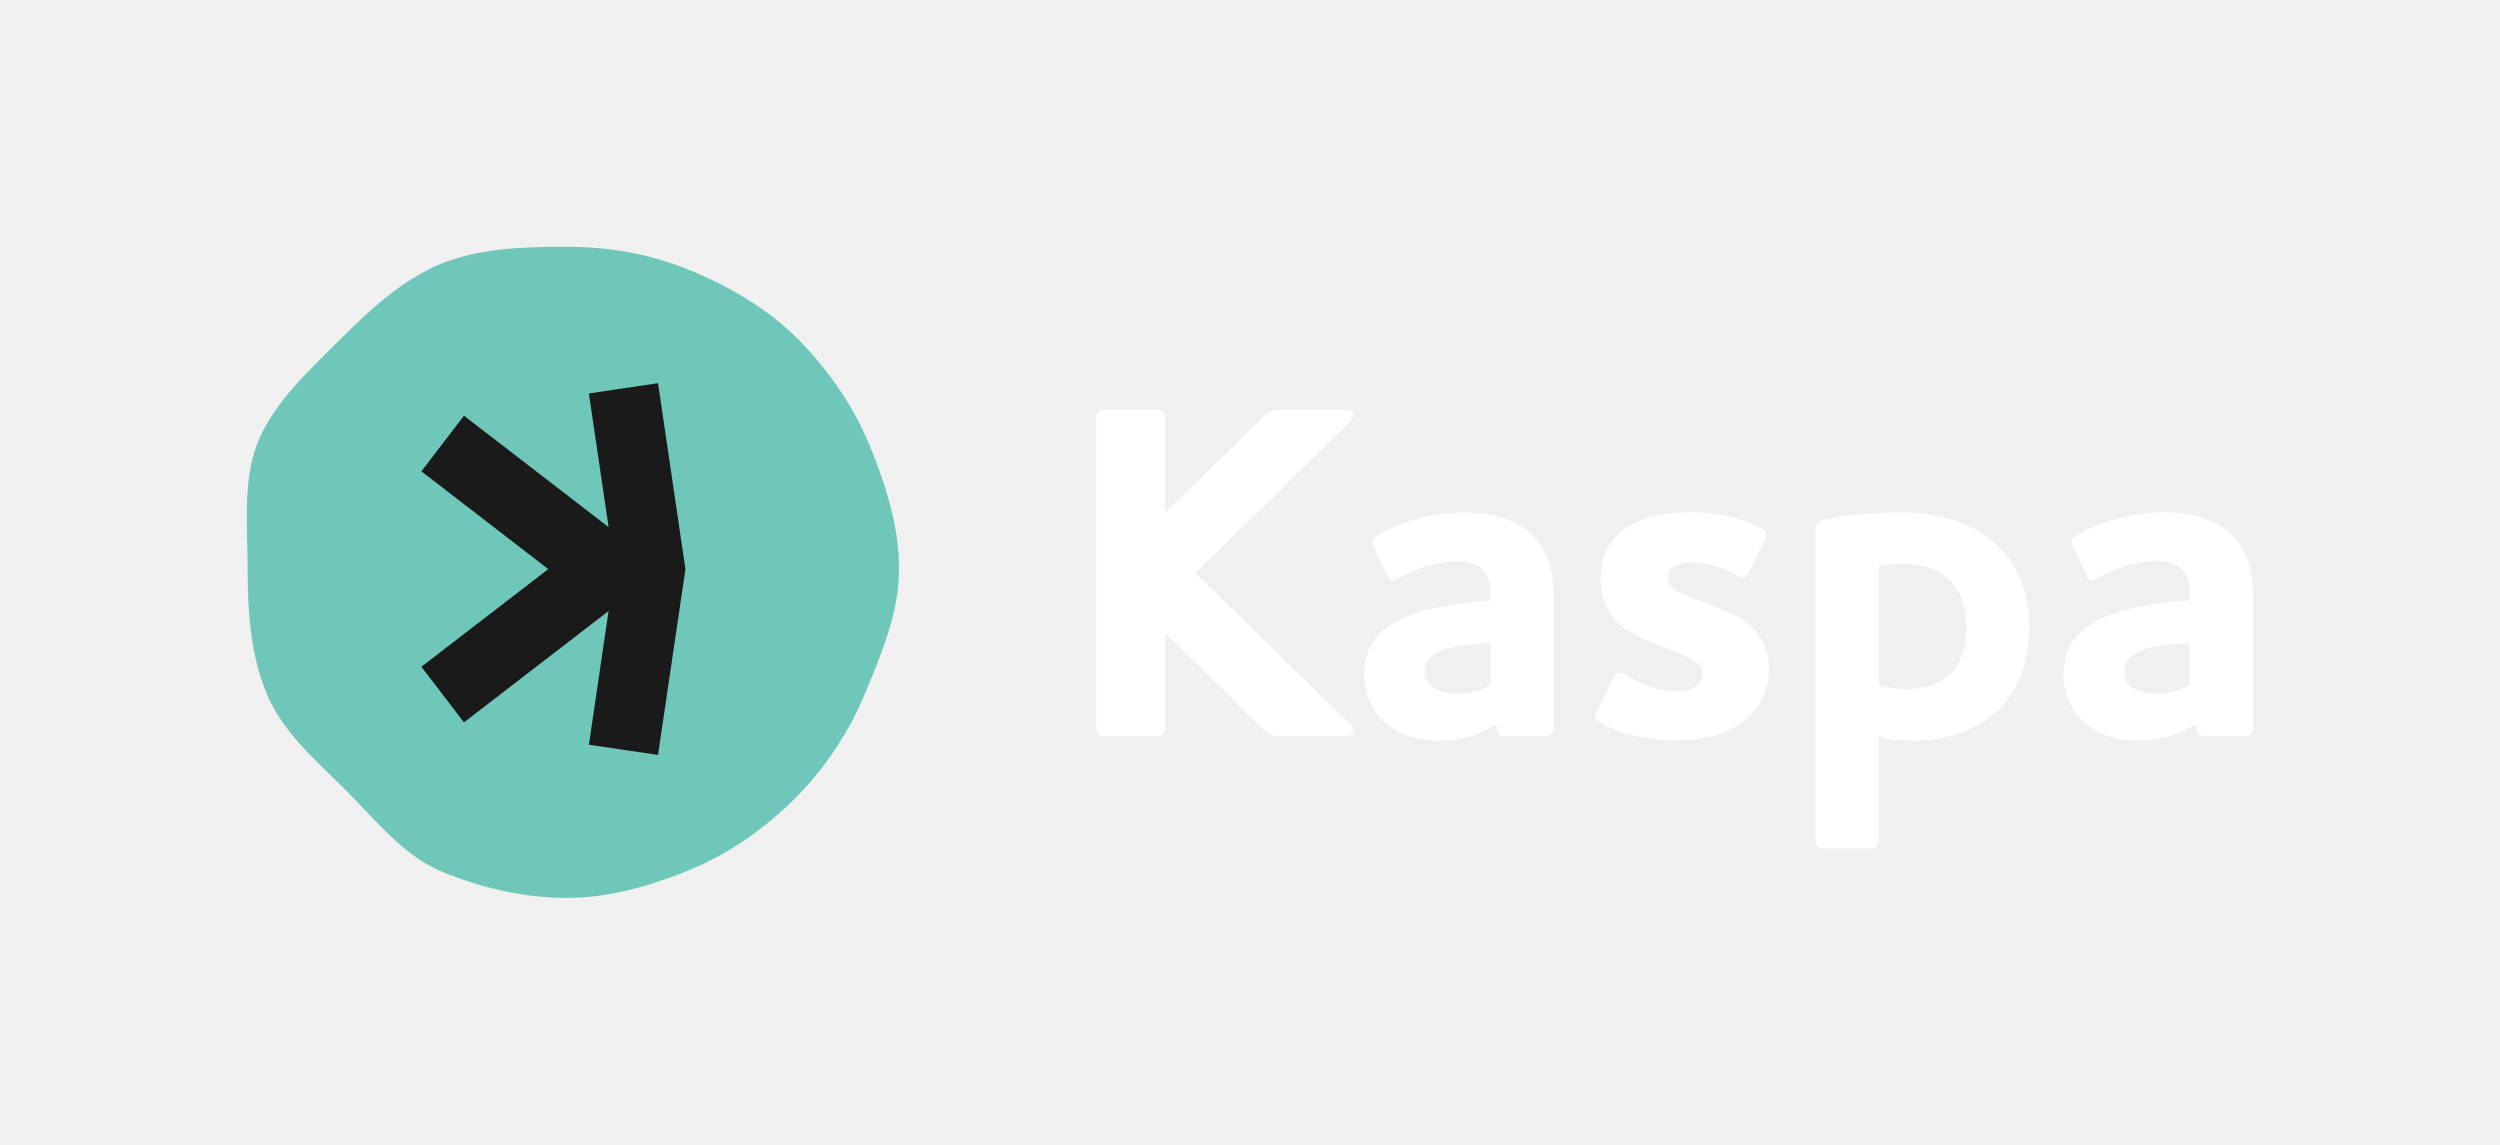
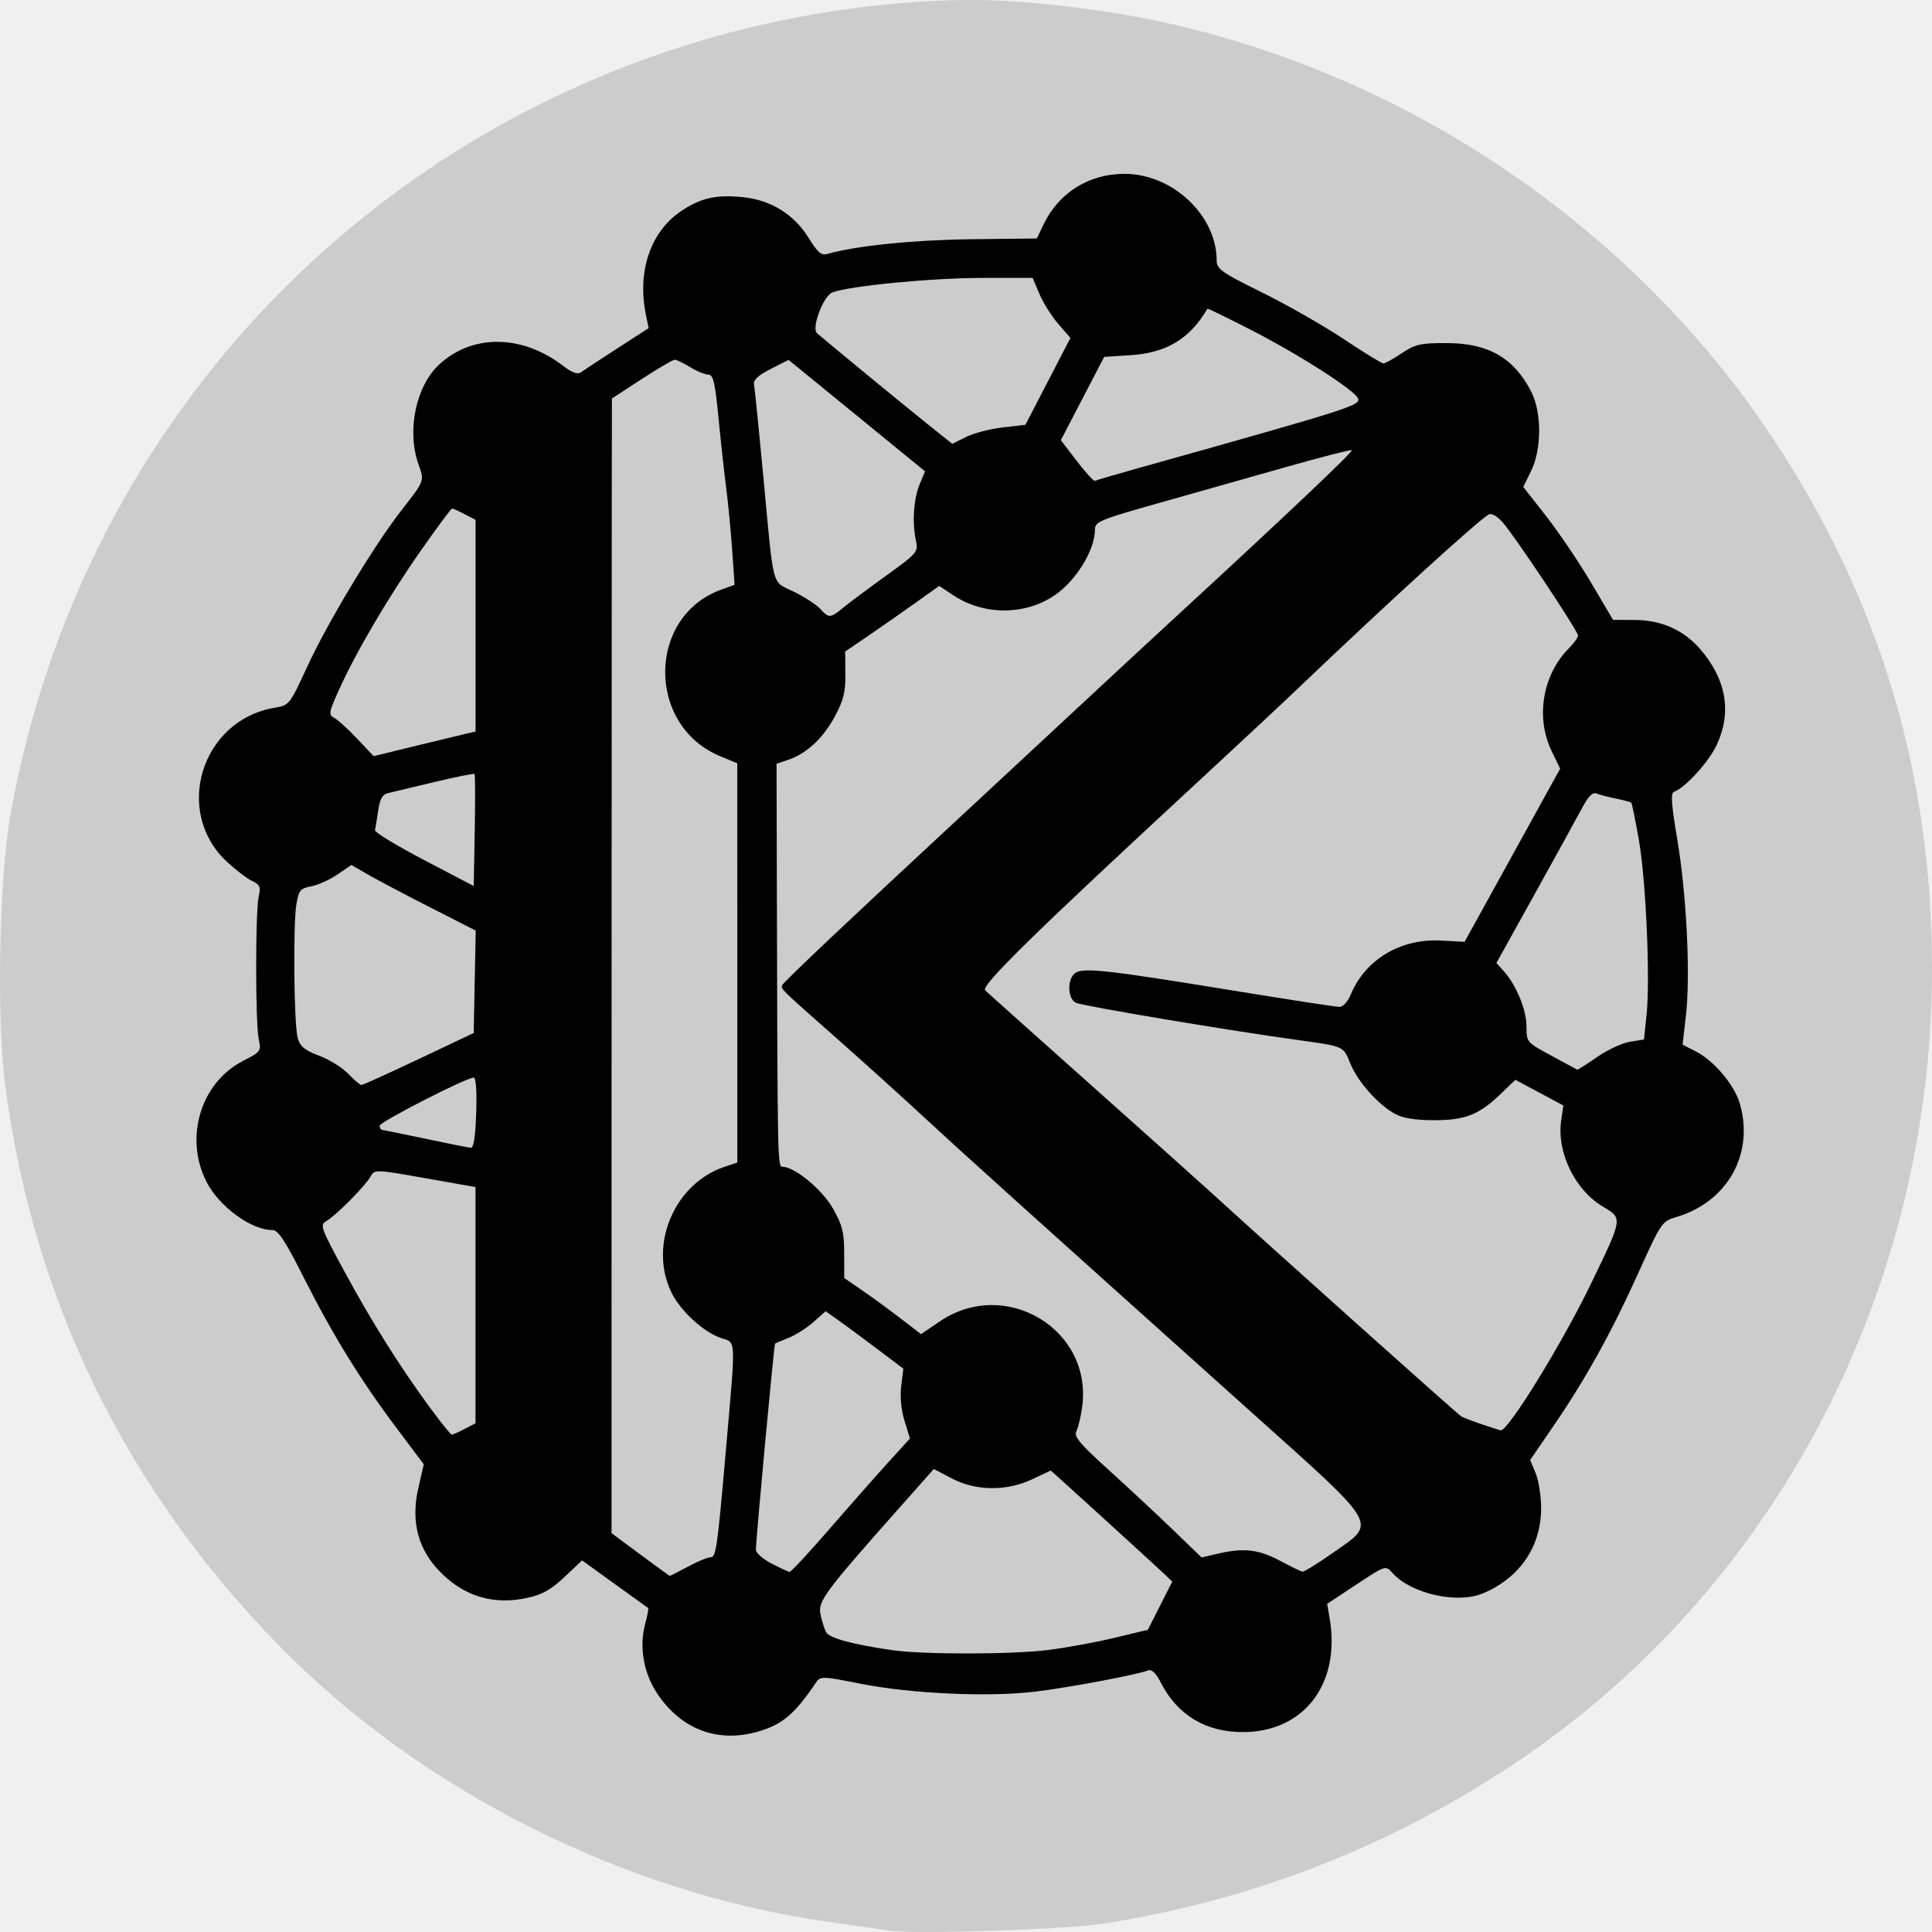
- <svg xmlns="http://www.w3.org/2000/svg" id="Layer_2" viewBox="0 0 291.78 133.6">
-   <defs>
-     <style>.cls-1{fill:none;}.cls-2{fill:#fff;}.cls-3{fill:#1a1a1a;}.cls-4{fill:#6fc7ba;}</style>
-   </defs>
-   <g id="Layer_1-2">
-     <g>
-       <g>
-         <g>
-           <path class="cls-4" d="m104.93,66.42c0,5.09-2.1,10.01-3.94,14.44-1.9,4.59-4.69,8.81-8.15,12.27-3.46,3.46-7.6,6.43-12.19,8.33-4.43,1.84-9.42,3.34-14.51,3.34s-10.19-1.25-14.62-3.09-7.72-6.04-11.18-9.5-7.33-6.7-9.23-11.29c-1.84-4.43-2.21-9.42-2.21-14.51s-.6-10.49,1.24-14.91c1.9-4.59,5.92-8.26,9.38-11.71,3.46-3.46,7.29-7.07,11.88-8.97,4.43-1.84,9.66-2.02,14.75-2.02s10.01.92,14.44,2.76c4.59,1.9,9.01,4.49,12.47,7.95,3.46,3.46,6.46,7.71,8.36,12.3,1.84,4.43,3.52,9.52,3.52,14.61Z" />
-           <polygon class="cls-3" points="76.8 44.72 68.73 45.92 71.03 61.52 54.15 48.52 49.18 55.01 63.99 66.42 49.18 77.82 54.15 84.31 71.03 71.31 68.73 86.92 76.8 88.11 80 66.42 76.8 44.72" />
-         </g>
-         <g>
-           <path class="cls-2" d="m171.01,59.8c-4.02,0-7.82,1.17-10.39,2.79-.5.34-.56.62-.33,1.12l1.62,3.52c.28.61.67.61,1.23.28,1.9-1.06,4.36-2.01,6.98-2.01,1.28,0,2.46.33,3.07,1.12.56.67.78,1.62.78,2.9v.56c-3.02.22-7.04.67-10.11,2.01-2.68,1.23-4.64,3.18-4.64,6.48,0,2.51.95,4.53,2.51,5.81,1.51,1.34,3.63,2.07,5.92,2.07,2.57,0,4.52-.39,6.82-1.84h.22v.45c0,.45.39.84.89.84h4.92c.45,0,.84-.39.84-.84v-15.53c0-3.24-.84-5.25-2.23-6.81-2.18-2.4-5.53-2.91-8.1-2.91Zm2.96,20.11c-1.28.78-2.63,1.06-3.91,1.06-2.07,0-3.8-.84-3.8-2.62,0-2.74,4.36-3.18,7.71-3.3v4.86Z" />
-           <path class="cls-2" d="m202.29,71.75c-1.79-.89-3.41-1.4-5.2-2.12-1.29-.5-2.46-1.06-2.46-2.18,0-1.29,1.12-1.79,2.63-1.79,1.62,0,3.52.39,5.75,1.62.45.22.78.17,1.01-.28l2.01-4.13c.22-.39.22-.84-.34-1.12-2.01-1.12-4.58-1.96-8.66-1.96-6.59,0-10.22,2.96-10.22,7.65,0,3.24,1.4,5.36,4.13,6.7,1.79.89,3.74,1.51,5.36,2.23,1.4.62,2.4,1.06,2.4,2.29,0,1.34-1.12,2.01-2.96,2.01-2.4,0-4.08-.78-6.31-2.07-.45-.22-.84-.11-1.06.33l-2.07,4.3c-.22.39-.11.78.39,1.06,1.96,1.12,4.58,2.12,9.22,2.12,6.48,0,10.56-3.52,10.56-8.21,0-2.74-1.17-5.03-4.19-6.48Z" />
-           <path class="cls-2" d="m221.75,59.8c-3.3,0-6.7.28-8.99.89-.56.17-.84.5-.84,1.01v36.42c0,.5.34.89.84.89h5.7c.45,0,.84-.39.84-.89v-12.12c1.23.34,2.46.45,3.91.45,3.91,0,7.99-1.23,10.61-4.19,1.84-2.12,3.02-5.08,3.02-9.11s-1.34-7.15-3.58-9.33c-2.68-2.68-6.82-4.02-11.51-4.02Zm5.75,18.99c-1.4,1.23-3.24,1.62-5.08,1.62-1.23,0-2.23-.17-3.13-.5v-13.85c.95-.17,2.18-.22,3.18-.22,2.18,0,4.02.73,5.25,2.07,1.12,1.28,1.79,3.02,1.79,5.25,0,2.62-.78,4.52-2.01,5.64Z" />
-           <path class="cls-2" d="m260.74,62.7c-2.18-2.4-5.53-2.91-8.1-2.91-4.02,0-7.82,1.17-10.39,2.79-.5.34-.56.62-.33,1.12l1.62,3.52c.28.61.67.61,1.23.28,1.9-1.06,4.36-2.01,6.98-2.01,1.28,0,2.46.33,3.07,1.12.56.67.78,1.62.78,2.9v.56c-3.02.22-7.04.67-10.11,2.01-2.68,1.23-4.64,3.18-4.64,6.48,0,2.51.95,4.53,2.51,5.81,1.51,1.34,3.63,2.07,5.92,2.07,2.57,0,4.52-.39,6.82-1.84h.22v.45c0,.45.39.84.89.84h4.92c.45,0,.84-.39.84-.84v-15.53c0-3.24-.84-5.25-2.23-6.81Zm-5.14,17.21c-1.28.78-2.63,1.06-3.91,1.06-2.07,0-3.8-.84-3.8-2.62,0-2.74,4.36-3.18,7.71-3.3v4.86Z" />
-           <path class="cls-2" d="m157.25,47.84h-8.1c-.67,0-1.23.28-1.73.84l-11.43,11.19v-11.19c0-.45-.34-.84-.84-.84h-6.31c-.5,0-.89.39-.89.84v36.37c0,.45.39.84.89.84h6.31c.5,0,.84-.39.84-.84v-11.19l11.43,11.19c.5.56,1.06.84,1.73.84h8.1c.73,0,1.01-.67.39-1.28l-18.13-17.74,18.13-17.74c.61-.61.33-1.28-.39-1.28Z" />
-         </g>
-       </g>
-       <rect class="cls-1" x="79.09" y="-79.09" width="133.6" height="291.78" transform="translate(212.69 -79.09) rotate(90)" />
-     </g>
+ <svg xmlns="http://www.w3.org/2000/svg" width="128" height="128" version="1.1" viewBox="0 0 128 128">
+   <g transform="matrix(.5 0 0 .50001 .00072249 -.0011653)">
+     <circle cx="128" cy="128" r="118" stroke-width=".173" />
+     <path d="m117.97 255.83c-0.806-0.119-4.636-0.671-8.511-1.226-26.849-3.848-53.637-17.341-72.401-36.467-20.393-20.786-32.702-45.962-36.375-74.395-1.165-9.017-0.792-27.483 0.726-35.95 4.706-26.257 17.093-50.217 35.686-69.027 22.232-22.491 52.017-36.169 83.761-38.463 8.249-0.596 14.482-0.328 24.276 1.044 36.167 5.068 69.96 26.515 90.073 57.164 14.012 21.354 20.794 44.146 20.794 69.89 0 42.139-20.357 81.406-54.178 104.5-16.809 11.48-35.532 18.87-55.756 22.008-4.915 0.763-24.759 1.41-28.094 0.917zm-17.639-26.359c3.298-0.924 4.922-2.284 7.788-6.521 0.588-0.869 0.795-0.863 5.963 0.159 6.718 1.328 17.044 1.786 23.188 1.027 4.525-0.559 13.364-2.223 14.838-2.793 0.503-0.195 1.041 0.312 1.701 1.604 2.207 4.321 5.967 6.577 10.929 6.56 8.058-0.028 12.908-6.389 11.452-15.02l-0.333-1.971 3.866-2.557c3.864-2.556 3.866-2.557 4.769-1.549 2.486 2.772 8.602 4.152 12.021 2.711 4.862-2.049 7.694-6.202 7.694-11.284 0-1.582-0.327-3.665-0.726-4.629l-0.726-1.753 3.091-4.514c4.284-6.257 7.657-12.34 11.259-20.308 3.03-6.701 3.099-6.802 5.067-7.388 6.773-2.017 10.318-8.426 8.341-15.081-0.72-2.424-3.405-5.605-5.748-6.811l-1.813-0.933 0.44-3.855c0.612-5.364 0.091-16.002-1.141-23.306-0.799-4.736-0.898-6.191-0.432-6.348 1.454-0.489 4.623-3.974 5.669-6.235 2.008-4.34 1.242-8.703-2.228-12.689-2.196-2.522-5.107-3.817-8.625-3.836l-2.9-0.016-2.923-4.948c-1.608-2.721-4.285-6.684-5.948-8.806l-3.025-3.858 1.041-2.121c1.417-2.889 1.415-7.801-5e-3 -10.544-2.304-4.451-5.668-6.378-11.16-6.395-3.493-0.01-4.174 0.143-5.975 1.343-1.118 0.745-2.213 1.355-2.434 1.355s-2.589-1.455-5.263-3.234c-2.673-1.779-7.554-4.563-10.846-6.188-5.349-2.64-5.985-3.089-5.985-4.224 0-5.983-5.848-11.478-12.215-11.478-4.69 0-8.682 2.482-10.69 6.646l-0.925 1.918-8.728 0.102c-7.631 0.089-15.266 0.869-19.018 1.944-0.81 0.232-1.3-0.188-2.513-2.157-1.884-3.057-4.974-4.976-8.624-5.356-3.578-0.372-5.615 0.079-8.225 1.823-4.083 2.728-5.877 8.013-4.682 13.798l0.356 1.725-4.192 2.711c-2.306 1.491-4.469 2.912-4.808 3.158-0.41 0.298-1.171 0.019-2.285-0.838-5.475-4.212-12.066-4.29-16.487-0.195-3.056 2.831-4.29 8.734-2.748 13.143 0.82 2.345 0.905 2.117-2.318 6.269-3.628 4.674-9.704 14.765-12.367 20.54-2.367 5.133-2.411 5.188-4.356 5.515-9.704 1.629-13.466 13.76-6.325 20.399 1.19 1.106 2.701 2.259 3.358 2.561 1.026 0.472 1.147 0.766 0.854 2.083-0.45 2.025-0.44 16.858 0.013 18.904 0.34 1.539 0.261 1.647-2.081 2.844-5.606 2.865-7.819 10.166-4.853 16.008 1.668 3.285 5.929 6.407 8.745 6.407 0.758 0 1.683 1.402 4.147 6.283 3.868 7.661 7.537 13.613 12.302 19.956l3.607 4.801-0.708 3.061c-1.079 4.664-0.012 8.465 3.241 11.553 3.16 2.999 6.868 4.017 11.211 3.078 1.933-0.418 3.125-1.09 4.892-2.757l2.337-2.205 4.298 3.104c2.364 1.707 4.367 3.147 4.452 3.199 0.085 0.052-0.097 1.035-0.403 2.183-0.805 3.017-0.186 6.489 1.641 9.205 3.154 4.688 7.932 6.504 13.216 5.024zm17.884-10.817c-5.292-0.771-8.351-1.606-8.758-2.391-0.225-0.435-0.558-1.487-0.739-2.339-0.368-1.729 0.507-2.917 10.179-13.823l4.835-5.452 2.395 1.253c3.206 1.678 7.242 1.716 10.66 0.101l2.44-1.153 1.098 0.982c2.236 2 12.861 11.693 13.915 12.694l1.091 1.036-3.237 6.393-4.479 1.075c-2.463 0.591-6.403 1.313-8.756 1.605-4.832 0.598-16.592 0.608-20.645 0.018zm-33.371-12.677-3.812-2.825 3e-3 -62.095c2e-3 -34.152 0.013-67.981 0.025-75.175l0.022-13.081 3.936-2.566c2.165-1.411 4.138-2.566 4.386-2.566 0.247 0 1.169 0.443 2.049 0.984 0.88 0.541 1.958 0.985 2.397 0.986 0.659 0.001 0.894 1.001 1.359 5.792 0.309 3.185 0.768 7.359 1.02 9.275 0.251 1.916 0.603 5.576 0.781 8.133l0.324 4.648-1.806 0.659c-9.796 3.573-9.871 18.001-0.116 22.049l2.279 0.946 4e-3 52.902-1.671 0.556c-6.644 2.212-10.1 10.32-7.08 16.612 1.186 2.471 4.274 5.312 6.624 6.094 1.984 0.66 1.941-0.313 0.646 14.492-1.201 13.737-1.322 14.56-2.132 14.56-0.351 0-1.672 0.554-2.935 1.232-1.264 0.678-2.341 1.228-2.394 1.224-0.053-5e-3 -1.812-1.28-3.908-2.834zm17.393 1.201c-1.13-0.588-2.063-1.402-2.075-1.808-0.032-1.104 2.396-27.253 2.54-27.347 0.068-0.044 0.881-0.386 1.807-0.758 0.926-0.373 2.405-1.317 3.287-2.098l1.604-1.42 1.599 1.129c0.879 0.621 3.197 2.332 5.149 3.803l3.55 2.675-0.283 2.275c-0.174 1.402-7e-3 3.177 0.436 4.626l0.719 2.351-3.01 3.316c-1.655 1.824-5.173 5.811-7.816 8.86s-4.951 5.526-5.129 5.504c-0.178-0.022-1.248-0.521-2.377-1.109zm67.316-0.399c-2.811-1.493-4.764-1.706-8.239-0.897l-2.097 0.488-3.766-3.635c-2.071-1.999-5.906-5.572-8.521-7.94-3.889-3.521-4.673-4.461-4.303-5.158 0.249-0.469 0.597-1.95 0.773-3.291 1.347-10.239-10.21-17.136-18.868-11.259l-2.492 1.691-2.767-2.125c-1.522-1.169-3.811-2.841-5.088-3.715l-2.321-1.59-5e-3 -3.303c-4e-3 -2.773-0.243-3.722-1.491-5.917-1.421-2.499-5.065-5.517-6.662-5.517-0.678 0-0.682-0.188-0.77-36.683l-0.041-16.724 1.558-0.529c2.433-0.826 4.604-2.846 6.162-5.732 1.149-2.129 1.423-3.232 1.401-5.63l-0.028-2.982 2.991-2.037c1.645-1.12 4.449-3.076 6.23-4.346l3.239-2.309 1.891 1.254c3.98 2.64 9.407 2.659 13.322 0.046 2.894-1.932 5.426-6.033 5.426-8.788 0-1.016 0.71-1.309 8.428-3.484 4.636-1.306 12.25-3.461 16.922-4.789 4.671-1.328 8.578-2.328 8.682-2.224 0.197 0.198-8.834 8.747-23.52 22.266-2.945 2.711-8.108 7.496-11.475 10.635-3.367 3.139-10.519 9.783-15.893 14.765-15.401 14.277-24.416 22.792-24.591 23.226-0.199 0.494-0.226 0.467 7.246 7.06 3.359 2.964 8.526 7.63 11.482 10.369 5.199 4.816 12.571 11.46 43.363 39.072 17.288 15.504 16.758 14.591 10.878 18.715-2.012 1.411-3.826 2.534-4.031 2.495-0.205-0.038-1.567-0.704-3.026-1.478zm-112.6-20.287c-4.043-5.514-7.683-11.311-11.334-18.048-3.131-5.779-3.265-6.155-2.371-6.653 1.224-0.682 5.191-4.682 5.865-5.913 0.511-0.934 0.635-0.93 7.207 0.231l6.687 1.181v31.299l-1.442 0.752c-0.793 0.414-1.561 0.752-1.707 0.752-0.146 0-1.453-1.62-2.905-3.601zm139.44 2.245c-1.209-0.409-2.449-0.882-2.755-1.05-0.451-0.248-25.704-22.848-33.157-29.674-1.075-0.985-8.111-7.28-15.635-13.989s-13.963-12.465-14.307-12.791c-0.64-0.605 6.45-7.543 29.237-28.61 4.688-4.334 10.392-9.664 12.676-11.845 11.327-10.815 23.271-21.701 24.795-22.601 0.368-0.217 1.101 0.189 1.85 1.024 1.572 1.754 9.999 14.412 9.999 15.02 0 0.25-0.551 1.01-1.224 1.689-3.479 3.51-4.425 9.172-2.272 13.614l1.128 2.327-12.659 22.943-3.171-0.164c-5.342-0.277-9.997 2.517-11.917 7.152-0.389 0.938-1.031 1.637-1.503 1.637-0.454 0-6.882-0.989-14.285-2.198-16.761-2.737-19.799-3.065-20.781-2.244-1.021 0.854-0.949 3.31 0.114 3.882 0.777 0.418 20.139 3.667 29.682 4.982 5.879 0.81 5.782 0.765 6.725 3.099 0.965 2.389 3.678 5.434 5.944 6.672 1.02 0.557 2.675 0.82 5.165 0.82 4.149 0 5.961-0.728 8.915-3.583l1.831-1.769 6.365 3.4-0.292 2.006c-0.609 4.187 1.827 9.207 5.532 11.397 2.643 1.562 2.659 1.456-1.589 10.237-3.858 7.974-11.014 19.579-11.967 19.407-0.134-0.024-1.234-0.379-2.443-0.788zm-139.98-37.839c-2.956-0.622-5.539-1.15-5.741-1.173-0.202-0.023-0.366-0.276-0.366-0.561 0-0.5 11.468-6.373 12.459-6.38 0.303-2e-3 0.429 1.78 0.333 4.679-0.107 3.227-0.335 4.665-0.733 4.624-0.317-0.032-2.996-0.567-5.952-1.19zm-10.26-8.608c-0.772-0.813-2.509-1.894-3.859-2.402-1.935-0.728-2.538-1.224-2.848-2.341-0.504-1.817-0.631-15.068-0.17-17.755 0.313-1.828 0.524-2.079 1.977-2.354 0.894-0.169 2.453-0.874 3.464-1.566l1.838-1.258 2.242 1.29c1.233 0.71 4.941 2.667 8.24 4.348l5.998 3.058-0.27 13.569-7.27 3.444c-3.998 1.894-7.42 3.444-7.604 3.444-0.184 0-0.966-0.665-1.738-1.478zm159.41-2.406c-3.282-1.775-3.297-1.792-3.298-3.897-1e-3 -2.195-1.363-5.488-3.026-7.322l-0.96-1.058 5.022-9.045c2.762-4.975 5.582-10.098 6.267-11.386 0.882-1.657 1.46-2.251 1.978-2.033 0.403 0.169 1.566 0.474 2.584 0.676 1.018 0.203 1.929 0.452 2.024 0.554 0.095 0.102 0.543 2.293 0.995 4.868 0.95 5.403 1.528 18.528 1.026 23.261l-0.344 3.236-1.861 0.3c-1.024 0.165-2.982 1.078-4.353 2.029-1.37 0.951-2.552 1.7-2.626 1.664-0.074-0.036-1.617-0.867-3.431-1.848zm-149.39-25.936c-3.628-1.9-6.546-3.674-6.486-3.942 0.061-0.268 0.251-1.433 0.423-2.587 0.238-1.6 0.56-2.157 1.355-2.341 0.574-0.133 3.337-0.792 6.142-1.464 2.804-0.673 5.174-1.147 5.266-1.054 0.092 0.093 0.106 3.47 0.032 7.506l-0.135 7.338zm-8.831-16.048c-1.19-1.262-2.553-2.503-3.03-2.758-0.808-0.431-0.768-0.685 0.597-3.721 2.246-4.997 6.581-12.368 10.876-18.495 2.137-3.049 3.99-5.544 4.116-5.544 0.126 0 0.879 0.338 1.671 0.752l1.442 0.752v28.046l-1.099 0.251c-0.605 0.138-3.644 0.873-6.754 1.632l-5.655 1.38zm61.353-17.214c-0.487-0.543-2.055-1.564-3.483-2.269-3.037-1.498-2.633 0.029-4.087-15.47-0.572-6.099-1.117-11.482-1.211-11.964-0.123-0.63 0.494-1.216 2.199-2.087l2.37-1.212 18.089 14.77-0.726 1.753c-0.794 1.918-0.997 5.077-0.478 7.459 0.319 1.465 0.17 1.639-3.971 4.626-2.366 1.707-4.924 3.616-5.684 4.242-1.684 1.389-1.898 1.399-3.018 0.151zm33.994-19.589-2.123-2.767 5.741-11.039 3.497-0.226c4.777-0.309 7.855-2.17 10.189-6.16 0.036-0.061 2.633 1.204 5.771 2.813 6.393 3.276 13.775 8.007 14.187 9.091 0.346 0.909-1.137 1.379-28.99 9.186-3.09 0.866-5.738 1.641-5.884 1.722-0.146 0.081-1.22-1.098-2.388-2.62zm-19.935-5.023c-2.812-2.247-12.868-10.513-14.487-11.908-0.79-0.681 0.817-4.953 2.041-5.422 2.23-0.856 13.165-1.916 19.768-1.916h6.75l0.912 2.145c0.501 1.18 1.629 2.969 2.506 3.976l1.594 1.831-5.971 11.513-3.013 0.346c-1.657 0.19-3.837 0.757-4.843 1.259l-1.83 0.913z" fill="#ccc" stroke-width=".368" />
  </g>
</svg>
